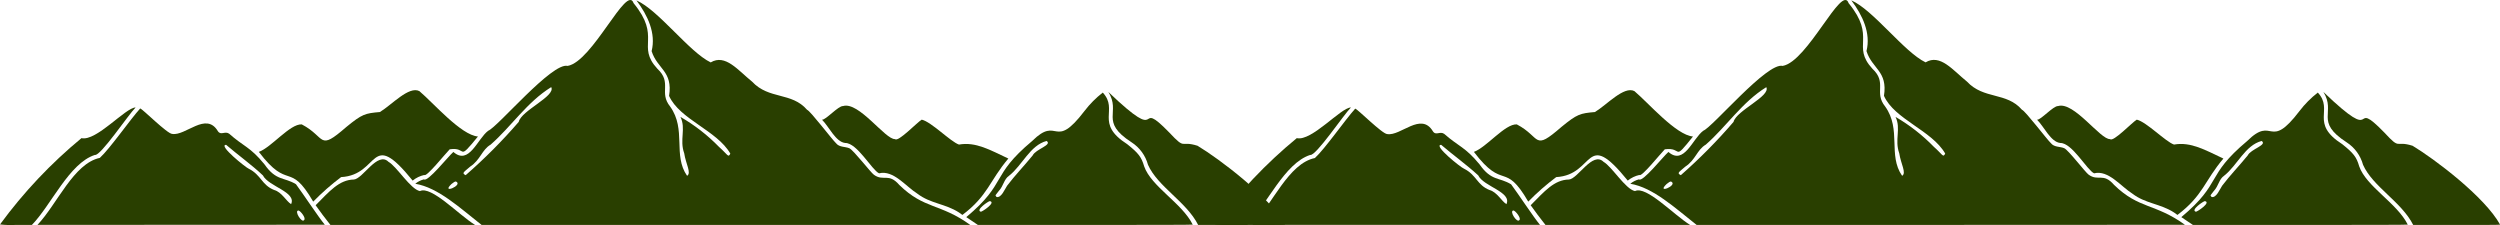
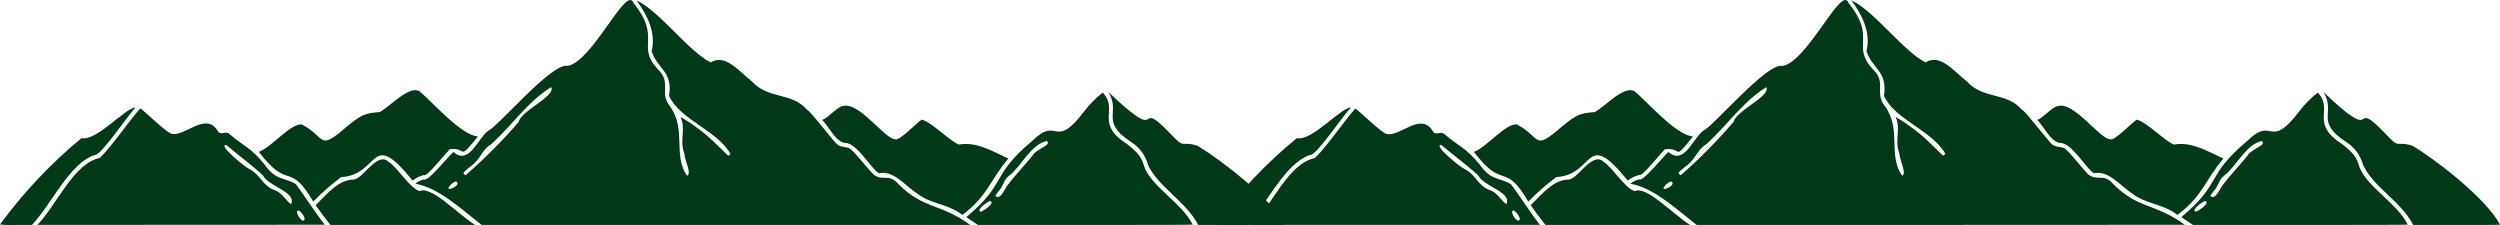
<svg xmlns="http://www.w3.org/2000/svg" viewBox="0 0 443.4 39.9">
  <defs>
-     <style>.cls-1{fill:#293f00;fill-rule:evenodd;}</style>
+     <style>.cls-1{fill:#013818;fill-rule:evenodd;}</style>
  </defs>
  <g id="Layer_2" data-name="Layer 2">
    <g id="BACKGROUND">
      <path class="cls-1" d="M129,39.89H85.41c-3.82-3-7.69-6.62-11.76-7.3a4,4,0,0,1,1.54-.78c.63.58,4.33-4.1,5.22-4.86,2.79,2.43,4.27-2.34,6.18-3.76,1.71-.68,11.32-12.19,14.08-11.5,4.44-.76,10.52-14.62,11.7-11.13,5,6.09.44,7.54,4.22,11.63,2.68,2.51.21,4.17,2.27,6.71,2.92,4.09.44,8.61,3,12.28.81-.48-.22-2.08-.51-4-.87-2.4.36-4.35-.67-6.45a31.56,31.56,0,0,1,6.85,5.33c1.53,1.34,1.63,2,2,1.18-2.38-4.12-9-6.06-10.86-10.23.69-4.42-2.09-4.75-3.1-7.94.8-3.17-.69-6.35-2.69-9,3.92,1.72,9.35,9.16,13.17,11,2.59-1.56,4.84,1.39,7.34,3.41,3,3.21,7,1.81,9.76,5,.55.15,4.48,5.33,5.12,5.91.59.77,1.64.58,2.38.91S154.43,30.6,155,31c1.72,1.24,2.58-.42,4.51,1.81,4.43,4.33,7.25,3.23,12.57,7.08Zm-48.15-7.7c-.17,0-.4.13-.78.45C78.11,34.52,82.25,32.84,80.87,32.19Zm16.9-16.73c-4.29,2.65-7.08,7-10.73,10.19-1.56.91-1.82,2.73-3.63,3.9-1.14,1-1.56,1.14-.8,1.52A94.75,94.75,0,0,0,92,21.62C92.44,19.61,98.59,17.06,97.77,15.46Z" />
      <path class="cls-1" d="M55.55,35.76c-4.26-7.32-4.3-1.79-9.64-8.82,2.28-.84,5.52-5,7.61-4.88,4.39,2.3,2.83,4.87,7.92.45,2.8-2.29,3.3-2.41,5.94-2.64,2.1-1.27,5.15-4.67,7-3.71,2.49,2.1,7.39,7.81,10.39,8.05C81,28.83,83,26,79.76,26.48c-.73.72-4.14,5-4.5,4.55a5,5,0,0,0-2.07,1c-7.7-9.5-5.7-1-12.69-.62A43.11,43.11,0,0,0,55.55,35.76Z" />
      <path class="cls-1" d="M212.5,39.89c-2.05-4.09-7.17-6.78-8.89-10.66a6.91,6.91,0,0,0-2.93-4c-5.74-3.72-1.8-5.22-4.1-8.92,10.44,10,4.4.61,10.81,7.2,3,3.21,1.82,1.34,5,2.34,3.88,2.33,12.82,9.06,15.53,14C227.76,39.94,215.2,39.87,212.5,39.89Z" />
      <path class="cls-1" d="M173.43,39.89l-2.05-1.38c7.37-6.17,4.18-7.22,11.68-13.5,4.7-4.65,3.79,1.88,9.29-5.33a17.52,17.52,0,0,1,3.24-3.26c2.89,3.12-1.52,5.41,4.33,9.15,2,1.59,2.53,2.29,3,3.91,1.24,3.6,6.74,6.55,8.62,10.36C211.61,39.93,179.87,39.88,173.43,39.89Zm2.12-4.22c-.24,0-2.6,1.61-1.59,1.88C174.12,37.62,176.76,35.88,175.55,35.67ZM185.63,25c-2.93.76-4.32,4.32-6.63,6.14-1,.69-.94,1.76-1.91,2.8-.6.84-.63.59-.34,1,.85.18,1.43-1.34,1.87-2,1.43-1.89,2.95-3.43,4.54-5.38C183.71,26.43,186.68,25.73,185.63,25Z" />
      <path class="cls-1" d="M170.09,37.69c-2.43-1.58-5.06-1.56-7.37-3.33-2.1-1.32-4.26-4.25-6.81-3.62-1.26-.57-3.9-5.42-6-5.38-1.71-.19-2.86-2.88-4.12-4.13.65.09,2.88-2.47,3.73-2.42,2.82-.86,7.52,6,9.23,5.86.53.6,3.94-3,4.73-3.45,1.74.41,5.09,3.9,6.6,4.42,3-.52,5.49.95,8.76,2.48-3.38,4-3.6,6.57-8.15,10Z" />
      <path class="cls-1" d="M2.87,39.89A16.85,16.85,0,0,1,0,39.81,84.72,84.72,0,0,1,14.45,24.5c2.63.62,7.83-5.44,9.6-5.44-1.28,1.27-6.22,8.66-7.22,8.42-4.55,1.45-7.76,8.91-11.17,12.41Z" />
      <path class="cls-1" d="M19.2,39.88l-12.55,0C10.16,36.17,13.05,29,17.71,28c1.8-1.65,5.33-6.74,7.15-8.76.35,0,4.82,4.53,5.69,4.51,2.37.4,6-4,8.09-.49.53.82,1.25-.07,2,.45C43.2,26,44.34,26,46.9,29.14c2.09,3,3.46,2.23,5.59,3.53,1.2,1.6,4,5.85,5.12,7.19C45.9,39.88,30.91,39.89,19.2,39.88Zm33.73-2.55c-.82.05.64,2.31,1,1.7C54.35,38.72,53.29,37.38,52.93,37.33ZM40.11,25.69c-1.55,0,3.54,4.07,4,4.23,2.24,1.12,2.28,2.89,4.52,3.78,1.35.37,2.15,2,3,2.51,1-2.17-4-3.12-5-5.1C44.7,29.28,42.05,27.36,40.11,25.69Z" />
      <path class="cls-1" d="M58.6,39.89c-.87-1.1-1.89-2.43-2.62-3.49,2.44-2.45,4.17-4.52,6.79-4.56,1.6-.13,4.19-5.06,6.13-3.14,1.48.83,3.9,4.87,5.58,5.19,2-1,6.86,4.2,9.77,6Z" />
      <path class="cls-1" d="M344.52,39.89H300.91c-3.82-3-7.69-6.62-11.76-7.3a4,4,0,0,1,1.54-.78c.63.58,4.33-4.1,5.22-4.86,2.79,2.43,4.27-2.34,6.18-3.76,1.71-.68,11.32-12.19,14.08-11.5,4.44-.76,10.52-14.62,11.7-11.13,5,6.09.44,7.54,4.22,11.63,2.68,2.51.21,4.17,2.27,6.71,2.92,4.09.44,8.61,3,12.28.81-.48-.22-2.08-.51-4-.87-2.4.36-4.35-.66-6.45A31.76,31.76,0,0,1,343,26.05c1.53,1.34,1.63,2,2,1.18-2.38-4.12-9-6.06-10.86-10.23.69-4.42-2.09-4.75-3.1-7.94.8-3.17-.69-6.35-2.69-9,3.92,1.72,9.35,9.16,13.17,11,2.59-1.56,4.84,1.39,7.34,3.41,3,3.21,7,1.81,9.76,5,.55.15,4.48,5.33,5.12,5.91.59.77,1.64.58,2.38.91s3.75,4.29,4.32,4.69c1.72,1.24,2.58-.42,4.51,1.81,4.44,4.33,7.25,3.23,12.57,7.08Zm-48.15-7.7c-.17,0-.4.13-.78.45C293.62,34.52,297.75,32.84,296.37,32.19Zm16.9-16.73c-4.29,2.65-7.08,7-10.73,10.19-1.56.91-1.82,2.73-3.63,3.9-1.14,1-1.56,1.14-.8,1.52a94.75,94.75,0,0,0,9.35-9.45C307.94,19.61,314.09,17.06,313.27,15.46Z" />
      <path class="cls-1" d="M271.05,35.76c-4.26-7.32-4.3-1.79-9.64-8.82,2.28-.84,5.52-5,7.61-4.88,4.39,2.3,2.83,4.87,7.92.45,2.8-2.29,3.3-2.41,5.94-2.64,2.1-1.27,5.15-4.67,7-3.71,2.49,2.1,7.39,7.81,10.39,8.05-3.7,4.62-1.69,1.83-5,2.27-.73.72-4.14,5-4.5,4.55a5,5,0,0,0-2.07,1c-7.7-9.5-5.7-1-12.69-.62A43.11,43.11,0,0,0,271.05,35.76Z" />
      <path class="cls-1" d="M428,39.89c-2.05-4.09-7.17-6.78-8.89-10.66a6.91,6.91,0,0,0-2.93-4c-5.74-3.72-1.8-5.22-4.1-8.92,10.44,10,4.4.61,10.81,7.2,2.95,3.21,1.82,1.34,5,2.34,3.88,2.33,12.82,9.06,15.53,14C443.26,39.94,430.7,39.87,428,39.89Z" />
      <path class="cls-1" d="M388.93,39.89l-2.05-1.38c7.37-6.17,4.18-7.22,11.68-13.5,4.7-4.65,3.8,1.88,9.29-5.33a17.52,17.52,0,0,1,3.24-3.26c2.89,3.12-1.52,5.41,4.33,9.15,2,1.59,2.54,2.29,3,3.91,1.24,3.6,6.74,6.55,8.62,10.36C427.11,39.93,395.37,39.88,388.93,39.89Zm2.12-4.22c-.24,0-2.6,1.61-1.59,1.88C389.62,37.62,392.26,35.88,391.05,35.67ZM401.13,25c-2.93.76-4.32,4.32-6.63,6.14-1,.69-.94,1.76-1.91,2.8-.6.84-.63.59-.34,1,.85.18,1.43-1.34,1.87-2,1.43-1.89,2.95-3.43,4.54-5.38C399.21,26.43,402.18,25.73,401.13,25Z" />
      <path class="cls-1" d="M385.59,37.69c-2.43-1.58-5.06-1.56-7.37-3.33-2.1-1.32-4.26-4.25-6.81-3.62-1.26-.57-3.9-5.42-6-5.38-1.71-.19-2.86-2.88-4.12-4.13.65.09,2.88-2.47,3.73-2.42,2.82-.86,7.52,6,9.23,5.86.53.6,3.94-3,4.73-3.45,1.74.41,5.09,3.9,6.6,4.42,3-.52,5.49.95,8.76,2.48-3.38,4-3.6,6.57-8.15,10Z" />
      <path class="cls-1" d="M218.37,39.89a16.85,16.85,0,0,1-2.87-.08A84.72,84.72,0,0,1,230,24.5c2.63.62,7.83-5.44,9.6-5.44-1.28,1.27-6.22,8.66-7.22,8.42-4.55,1.45-7.76,8.91-11.17,12.41Z" />
      <path class="cls-1" d="M234.7,39.88l-12.55,0c3.51-3.69,6.4-10.9,11.06-11.85,1.8-1.65,5.33-6.74,7.15-8.76.35,0,4.82,4.53,5.69,4.51,2.37.4,6-4,8.09-.49.53.82,1.25-.07,2,.45,2.58,2.27,3.72,2.31,6.28,5.42,2.09,3,3.46,2.23,5.59,3.53,1.2,1.6,4,5.85,5.12,7.19C261.4,39.88,246.41,39.89,234.7,39.88Zm33.73-2.55c-.82.05.64,2.31,1.05,1.7C269.85,38.72,268.79,37.38,268.43,37.33ZM255.61,25.69c-1.55,0,3.54,4.07,4.05,4.23,2.24,1.12,2.28,2.89,4.52,3.78,1.35.37,2.15,2,3,2.51,1-2.17-4.05-3.12-5-5.1C260.2,29.28,257.55,27.36,255.61,25.69Z" />
      <path class="cls-1" d="M274.1,39.89c-.87-1.1-1.88-2.43-2.62-3.49,2.44-2.45,4.17-4.52,6.79-4.56,1.6-.13,4.19-5.06,6.13-3.14,1.48.83,3.9,4.87,5.58,5.19,2-1,6.86,4.2,9.77,6Z" />
    </g>
  </g>
</svg>
